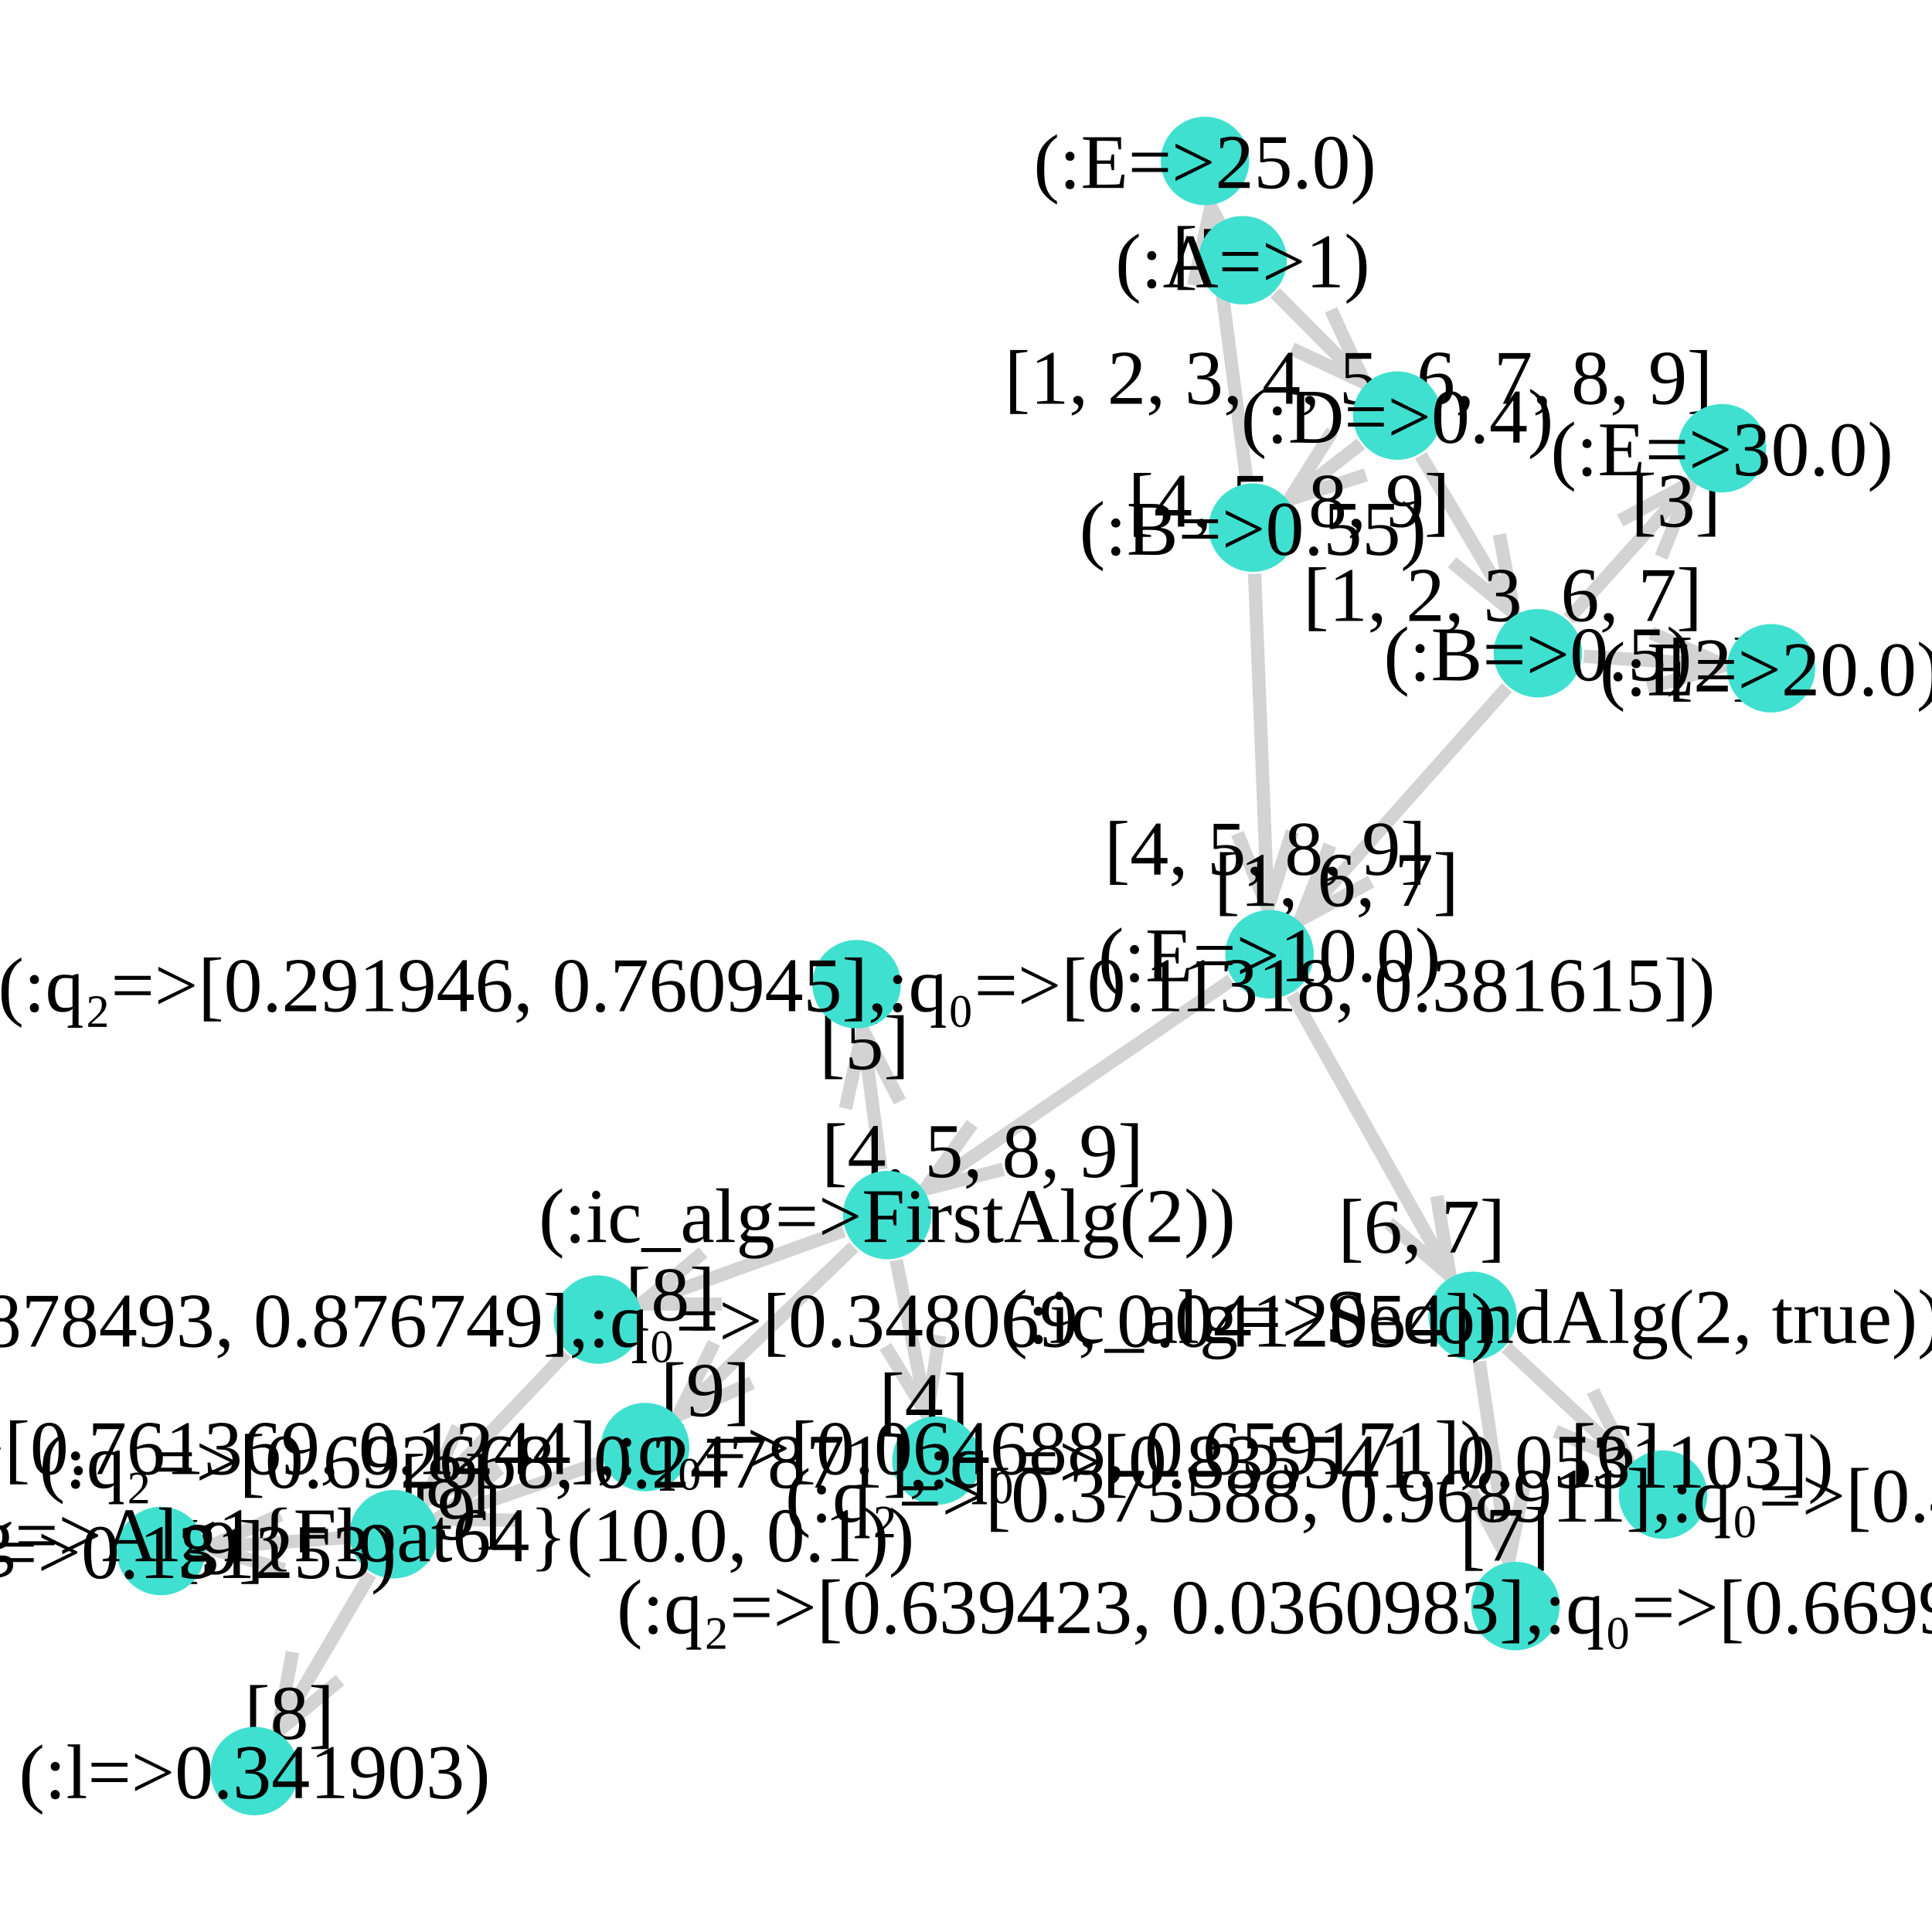
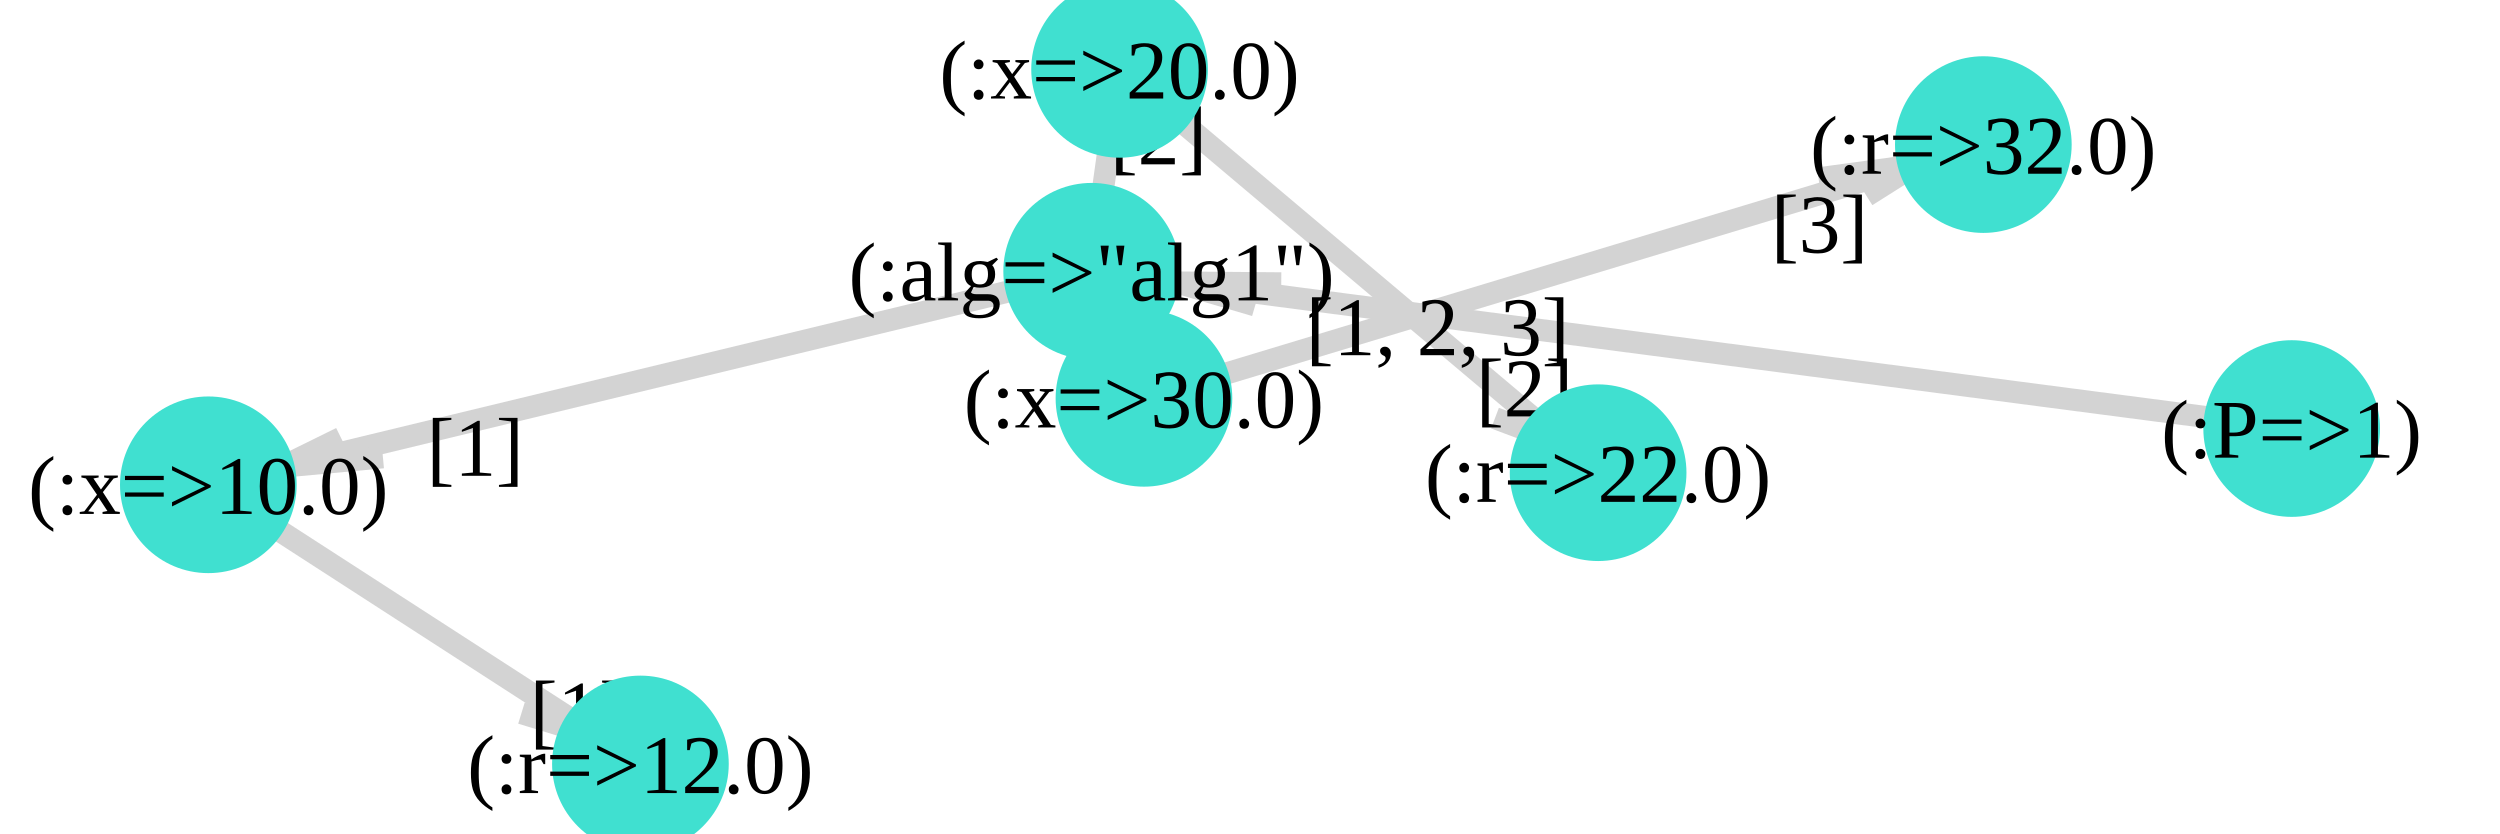
- <svg xmlns="http://www.w3.org/2000/svg" version="1.2" width="100mm" height="100mm" viewBox="0 0 100 100" stroke="none" fill="#000000" stroke-width="0.3" font-size="3.88">
+ <svg xmlns="http://www.w3.org/2000/svg" version="1.2" width="120mm" height="40mm" viewBox="0 0 120 40" stroke="none" fill="#000000" stroke-width="0.3" font-size="3.88">
  <defs>
    <marker id="arrow" markerWidth="15" markerHeight="7" refX="5" refY="3.5" orient="auto" markerUnits="strokeWidth">
      <path d="M0,0 L15,3.5 L0,7 z" stroke="context-stroke" fill="context-stroke" />
    </marker>
  </defs>
-   <g stroke-width="0.69" fill="#000000" fill-opacity="0.000" stroke="#D3D3D3" id="img-2b27dd52-1">
-     <g transform="translate(75.96,27.66)">
-       <path fill="none" d="M-2.42,-4.09 L 2.42 4.09" class="primitive" />
+   <g stroke-width="1.06" fill="#000000" fill-opacity="0.000" stroke="#D3D3D3" id="img-9f0737b3-1">
+     <g transform="translate(81.2,16.79)">
+       <path fill="none" d="M24.69,3.23 L -24.69 -3.23" class="primitive" />
    </g>
-     <g transform="translate(68.59,24.41)">
-       <path fill="none" d="M1.85,-1.44 L -1.85 1.44" class="primitive" />
+     <g transform="translate(31.2,18.15)">
+       <path fill="none" d="M17.62,-4.26 L -17.62 4.26" class="primitive" />
    </g>
-     <g transform="translate(72.65,41.6)">
-       <path fill="none" d="M5.35,-6.01 L -5.35 6.01" class="primitive" />
+     <g transform="translate(53.07,8.18)">
+       <path fill="none" d="M-0.47,3.37 L 0.47 -3.37" class="primitive" />
    </g>
-     <g transform="translate(85.63,34.2)">
-       <path fill="none" d="M-3.65,-0.23 L 3.65 0.23" class="primitive" />
+     <g transform="translate(53.65,16.07)">
+       <path fill="none" d="M-0.66,-1.59 L 0.66 1.59" class="primitive" />
    </g>
-     <g transform="translate(84.36,28.5)">
-       <path fill="none" d="M-3.17,3.53 L 3.17 -3.53" class="primitive" />
+     <g transform="translate(20.37,29.97)">
+       <path fill="none" d="M-8.34,-5.39 L 8.34 5.39" class="primitive" />
    </g>
-     <g transform="translate(68.32,17.49)">
-       <path fill="none" d="M-2.32,-2.33 L 2.32 2.33" class="primitive" />
+     <g transform="translate(65.22,13.01)">
+       <path fill="none" d="M-9.86,-8.31 L 9.86 8.31" class="primitive" />
    </g>
-     <g transform="translate(55.81,56.14)">
-       <path fill="none" d="M7.92,-5.41 L -7.92 5.41" class="primitive" />
-     </g>
-     <g transform="translate(70.96,58.75)">
-       <path fill="none" d="M-4.08,-7.27 L 4.08 7.27" class="primitive" />
-     </g>
-     <g transform="translate(65.28,38.35)">
-       <path fill="none" d="M-0.34,-8.65 L 0.34 8.65" class="primitive" />
-     </g>
-     <g transform="translate(63.61,17.82)">
-       <path fill="none" d="M0.93,7.12 L -0.93 -7.12" class="primitive" />
-     </g>
-     <g transform="translate(47.19,69.24)">
-       <path fill="none" d="M-0.8,-4.01 L 0.8 4.01" class="primitive" />
-     </g>
-     <g transform="translate(45.13,56.92)">
-       <path fill="none" d="M0.47,3.61 L -0.47 -3.61" class="primitive" />
-     </g>
-     <g transform="translate(38.43,65.59)">
-       <path fill="none" d="M5.24,-1.89 L -5.24 1.89" class="primitive" />
-     </g>
-     <g transform="translate(39.65,68.89)">
-       <path fill="none" d="M4.54,-4.35 L -4.54 4.35" class="primitive" />
-     </g>
-     <g transform="translate(81.15,72.73)">
-       <path fill="none" d="M-3.19,-2.99 L 3.19 2.99" class="primitive" />
-     </g>
-     <g transform="translate(77.33,75.62)">
-       <path fill="none" d="M-0.76,-5.15 L 0.76 5.15" class="primitive" />
-     </g>
-     <g transform="translate(16.78,85.54)">
-       <path fill="none" d="M2.39,-4.07 L -2.39 4.07" class="primitive" />
-     </g>
-     <g transform="translate(14.36,79.84)">
-       <path fill="none" d="M3.64,-0.26 L -3.64 0.26" class="primitive" />
-     </g>
-     <g transform="translate(25.67,73.85)">
-       <path fill="none" d="M3.63,-3.82 L -3.63 3.82" class="primitive" />
-     </g>
-     <g transform="translate(26.89,77.15)">
-       <path fill="none" d="M4.24,-1.47 L -4.24 1.47" class="primitive" />
+     <g transform="translate(75.06,13.03)">
+       <path fill="none" d="M-16.87,5.1 L 16.87 -5.1" class="primitive" />
    </g>
  </g>
-   <g stroke-width="0.69" stroke="#D3D3D3" id="img-2b27dd52-2">
-     <g transform="translate(77.05,29.51)">
-       <path fill="none" d="M0.56,-1.85 L 1.33 2.25 -1.89 -0.4" class="primitive" />
+   <g stroke-width="1.06" stroke="#D3D3D3" id="img-9f0737b3-2">
+     <g transform="translate(59.42,13.94)">
+       <path fill="none" d="M0.83,0.72 L -2.92 -0.38 2.08 -0.34" class="primitive" />
    </g>
-     <g transform="translate(68.8,24.25)">
-       <path fill="none" d="M1.9,0.33 L -2.06 1.6 0.16 -1.93" class="primitive" />
+     <g transform="translate(16.11,21.79)">
+       <path fill="none" d="M2.27,0.16 L -2.54 0.61 0.26 -0.77" class="primitive" />
    </g>
-     <g transform="translate(69.04,45.66)">
-       <path fill="none" d="M1.93,-0.03 L -1.74 1.95 -0.2 -1.92" class="primitive" />
+     <g transform="translate(53.39,5.85)">
+       <path fill="none" d="M-1.78,0.5 L 0.14 -1.04 1.64 0.55" class="primitive" />
    </g>
-     <g transform="translate(86.68,34.27)">
-       <path fill="none" d="M-1.21,-1.51 L 2.6 0.17 -1.39 1.34" class="primitive" />
+     <g transform="translate(53.88,16.63)">
+       <path fill="none" d="M1.48,-0.59 L 0.43 1.03 -1.91 -0.44" class="primitive" />
    </g>
-     <g transform="translate(85.79,26.92)">
-       <path fill="none" d="M-1.93,0.02 L 1.74 -1.94 0.19 1.92" class="primitive" />
+     <g transform="translate(27.27,34.43)">
+       <path fill="none" d="M0.8,-0.73 L 1.44 0.93 -2.24 -0.2" class="primitive" />
    </g>
-     <g transform="translate(68.8,17.97)">
-       <path fill="none" d="M0.09,-1.93 L 1.84 1.85 -1.93 0.08" class="primitive" />
+     <g transform="translate(73.93,20.35)">
+       <path fill="none" d="M1.01,-0.7 L 1.15 0.97 -2.17 -0.28" class="primitive" />
    </g>
-     <g transform="translate(50.05,60.08)">
-       <path fill="none" d="M1.88,0.44 L -2.16 1.47 0.27 -1.91" class="primitive" />
-     </g>
-     <g transform="translate(73.77,63.75)">
-       <path fill="none" d="M0.6,-1.84 L 1.28 2.28 -1.88 -0.44" class="primitive" />
-     </g>
-     <g transform="translate(65.52,44.39)">
-       <path fill="none" d="M1.37,-1.36 L 0.1 2.61 -1.47 -1.25" class="primitive" />
-     </g>
-     <g transform="translate(63.02,13.29)">
-       <path fill="none" d="M-1.24,1.48 L -0.34 -2.59 1.58 1.11" class="primitive" />
-     </g>
-     <g transform="translate(47.48,70.69)">
-       <path fill="none" d="M1.14,-1.56 L 0.51 2.56 -1.65 -1" class="primitive" />
-     </g>
-     <g transform="translate(45,55.9)">
-       <path fill="none" d="M-1.24,1.48 L -0.34 -2.59 1.58 1.11" class="primitive" />
-     </g>
-     <g transform="translate(35.65,66.6)">
-       <path fill="none" d="M1.71,0.9 L -2.46 0.89 0.74 -1.78" class="primitive" />
-     </g>
-     <g transform="translate(37,71.44)">
-       <path fill="none" d="M1.93,0.13 L -1.89 1.81 -0.04 -1.93" class="primitive" />
-     </g>
-     <g transform="translate(82.43,73.93)">
-       <path fill="none" d="M0.02,-1.93 L 1.9 1.79 -1.93 0.15" class="primitive" />
-     </g>
-     <g transform="translate(77.71,78.19)">
-       <path fill="none" d="M1.22,-1.5 L 0.38 2.58 -1.6 -1.08" class="primitive" />
-     </g>
-     <g transform="translate(15.71,87.36)">
-       <path fill="none" d="M1.89,-0.4 L -1.32 2.25 -0.57 -1.85" class="primitive" />
-     </g>
-     <g transform="translate(13.32,79.92)">
-       <path fill="none" d="M1.4,1.33 L -2.6 0.19 1.2 -1.52" class="primitive" />
-     </g>
-     <g transform="translate(23.83,75.78)">
-       <path fill="none" d="M1.93,0.04 L -1.8 1.89 -0.13 -1.93" class="primitive" />
-     </g>
-     <g transform="translate(25.11,77.77)">
-       <path fill="none" d="M1.7,0.92 L -2.47 0.86 0.77 -1.77" class="primitive" />
+     <g transform="translate(89.6,8.63)">
+       <path fill="none" d="M-2.31,-0.07 L 2.32 -0.7 -0.01 0.77" class="primitive" />
    </g>
  </g>
-   <g font-size="4" stroke="#000000" stroke-opacity="0.000" fill="#000000" id="img-2b27dd52-3">
-     <g transform="translate(77.78,30.74)">
+   <g font-size="4" stroke="#000000" stroke-opacity="0.000" fill="#000000" id="img-9f0737b3-3">
+     <g transform="translate(69.01,15.65)">
      <g class="primitive">
-         <text text-anchor="middle" dy="0.35em">[1, 2, 3, 6, 7]</text>
+         <text text-anchor="middle" dy="0.35em">[1, 2, 3]</text>
      </g>
    </g>
-     <g transform="translate(66.72,25.86)">
+     <g transform="translate(22.81,21.44)">
      <g class="primitive">
-         <text text-anchor="middle" dy="0.35em">[4, 5, 8, 9]</text>
+         <text text-anchor="middle" dy="0.35em">[1]</text>
      </g>
    </g>
-     <g transform="translate(69.18,45.49)">
-       <g class="primitive">
-         <text text-anchor="middle" dy="0.35em">[1, 6, 7]</text>
-       </g>
-     </g>
-     <g transform="translate(88.65,34.39)">
+     <g transform="translate(55.61,6.49)">
      <g class="primitive">
        <text text-anchor="middle" dy="0.35em">[2]</text>
      </g>
    </g>
-     <g transform="translate(86.75,25.85)">
+     <g transform="translate(56.49,18.33)">
      <g class="primitive">
        <text text-anchor="middle" dy="0.35em">[3]</text>
      </g>
    </g>
-     <g transform="translate(70.32,19.5)">
+     <g transform="translate(27.76,34.05)">
      <g class="primitive">
-         <text text-anchor="middle" dy="0.35em">[1, 2, 3, 4, 5, 6, 7, 8, 9]</text>
+         <text text-anchor="middle" dy="0.35em">[1]</text>
      </g>
    </g>
-     <g transform="translate(50.86,59.52)">
+     <g transform="translate(73.18,18.59)">
      <g class="primitive">
-         <text text-anchor="middle" dy="0.35em">[4, 5, 8, 9]</text>
+         <text text-anchor="middle" dy="0.35em">[2]</text>
      </g>
    </g>
-     <g transform="translate(73.59,63.43)">
+     <g transform="translate(87.34,10.72)">
      <g class="primitive">
-         <text text-anchor="middle" dy="0.35em">[6, 7]</text>
-       </g>
-     </g>
-     <g transform="translate(65.49,43.87)">
-       <g class="primitive">
-         <text text-anchor="middle" dy="0.35em">[4, 5, 8, 9]</text>
-       </g>
-     </g>
-     <g transform="translate(62.99,13.08)">
-       <g class="primitive">
-         <text text-anchor="middle" dy="0.35em">[5]</text>
-       </g>
-     </g>
-     <g transform="translate(47.83,72.42)">
-       <g class="primitive">
-         <text text-anchor="middle" dy="0.35em">[4]</text>
-       </g>
-     </g>
-     <g transform="translate(44.74,53.93)">
-       <g class="primitive">
-         <text text-anchor="middle" dy="0.35em">[5]</text>
-       </g>
-     </g>
-     <g transform="translate(34.69,66.94)">
-       <g class="primitive">
-         <text text-anchor="middle" dy="0.35em">[8]</text>
-       </g>
-     </g>
-     <g transform="translate(36.52,71.89)">
-       <g class="primitive">
-         <text text-anchor="middle" dy="0.35em">[9]</text>
-       </g>
-     </g>
-     <g transform="translate(83.61,75.04)">
-       <g class="primitive">
-         <text text-anchor="middle" dy="0.35em">[6]</text>
-       </g>
-     </g>
-     <g transform="translate(77.88,79.38)">
-       <g class="primitive">
-         <text text-anchor="middle" dy="0.35em">[7]</text>
-       </g>
-     </g>
-     <g transform="translate(14.98,88.6)">
-       <g class="primitive">
-         <text text-anchor="middle" dy="0.35em">[8]</text>
-       </g>
-     </g>
-     <g transform="translate(11.35,80.06)">
-       <g class="primitive">
-         <text text-anchor="middle" dy="0.35em">[9]</text>
-       </g>
-     </g>
-     <g transform="translate(23.03,76.63)">
-       <g class="primitive">
-         <text text-anchor="middle" dy="0.35em">[8]</text>
-       </g>
-     </g>
-     <g transform="translate(23.64,78.28)">
-       <g class="primitive">
-         <text text-anchor="middle" dy="0.35em">[9]</text>
+         <text text-anchor="middle" dy="0.35em">[3]</text>
      </g>
    </g>
  </g>
-   <g stroke-width="0" stroke="#000000" stroke-opacity="0.000" fill="#40E0D0" id="img-2b27dd52-4">
-     <g transform="translate(72.32,21.51)">
-       <circle cx="0" cy="0" r="2.29" class="primitive" />
+   <g stroke-width="0" stroke="#000000" stroke-opacity="0.000" fill="#40E0D0" id="img-9f0737b3-4">
+     <g transform="translate(110,20.57)">
+       <circle cx="0" cy="0" r="4.24" class="primitive" />
    </g>
-     <g transform="translate(79.6,33.81)">
-       <circle cx="0" cy="0" r="2.29" class="primitive" />
+     <g transform="translate(52.4,13.02)">
+       <circle cx="0" cy="0" r="4.24" class="primitive" />
    </g>
-     <g transform="translate(64.32,13.47)">
-       <circle cx="0" cy="0" r="2.29" class="primitive" />
+     <g transform="translate(10,23.27)">
+       <circle cx="0" cy="0" r="4.24" class="primitive" />
    </g>
-     <g transform="translate(65.71,49.39)">
-       <circle cx="0" cy="0" r="2.29" class="primitive" />
+     <g transform="translate(53.74,3.33)">
+       <circle cx="0" cy="0" r="4.24" class="primitive" />
    </g>
-     <g transform="translate(91.67,34.59)">
-       <circle cx="0" cy="0" r="2.29" class="primitive" />
+     <g transform="translate(54.91,19.12)">
+       <circle cx="0" cy="0" r="4.24" class="primitive" />
    </g>
-     <g transform="translate(89.13,23.2)">
-       <circle cx="0" cy="0" r="2.29" class="primitive" />
+     <g transform="translate(30.74,36.67)">
+       <circle cx="0" cy="0" r="4.24" class="primitive" />
    </g>
-     <g transform="translate(64.85,27.31)">
-       <circle cx="0" cy="0" r="2.29" class="primitive" />
+     <g transform="translate(76.71,22.69)">
+       <circle cx="0" cy="0" r="4.24" class="primitive" />
    </g>
-     <g transform="translate(62.37,8.33)">
-       <circle cx="0" cy="0" r="2.29" class="primitive" />
-     </g>
-     <g transform="translate(45.92,62.89)">
-       <circle cx="0" cy="0" r="2.29" class="primitive" />
-     </g>
-     <g transform="translate(48.47,75.6)">
-       <circle cx="0" cy="0" r="2.29" class="primitive" />
-     </g>
-     <g transform="translate(44.34,50.94)">
-       <circle cx="0" cy="0" r="2.29" class="primitive" />
-     </g>
-     <g transform="translate(76.22,68.11)">
-       <circle cx="0" cy="0" r="2.29" class="primitive" />
-     </g>
-     <g transform="translate(86.08,77.36)">
-       <circle cx="0" cy="0" r="2.29" class="primitive" />
-     </g>
-     <g transform="translate(78.44,83.13)">
-       <circle cx="0" cy="0" r="2.29" class="primitive" />
-     </g>
-     <g transform="translate(20.38,79.41)">
-       <circle cx="0" cy="0" r="2.29" class="primitive" />
-     </g>
-     <g transform="translate(13.18,91.67)">
-       <circle cx="0" cy="0" r="2.29" class="primitive" />
-     </g>
-     <g transform="translate(30.95,68.3)">
-       <circle cx="0" cy="0" r="2.29" class="primitive" />
-     </g>
-     <g transform="translate(8.33,80.28)">
-       <circle cx="0" cy="0" r="2.29" class="primitive" />
-     </g>
-     <g transform="translate(33.39,74.9)">
-       <circle cx="0" cy="0" r="2.29" class="primitive" />
+     <g transform="translate(95.2,6.94)">
+       <circle cx="0" cy="0" r="4.24" class="primitive" />
    </g>
  </g>
-   <g font-size="4" stroke="#000000" stroke-opacity="0.000" fill="#000000" id="img-2b27dd52-5">
-     <g transform="translate(72.32,21.51)">
+   <g font-size="4" stroke="#000000" stroke-opacity="0.000" fill="#000000" id="img-9f0737b3-5">
+     <g transform="translate(110,20.57)">
      <g class="primitive">
-         <text text-anchor="middle" dy="0.35em">(:D=&gt;0.4)</text>
+         <text text-anchor="middle" dy="0.35em">(:P=&gt;1)</text>
      </g>
    </g>
-     <g transform="translate(79.6,33.81)">
+     <g transform="translate(52.4,13.02)">
      <g class="primitive">
-         <text text-anchor="middle" dy="0.35em">(:B=&gt;0.5)</text>
+         <text text-anchor="middle" dy="0.35em">(:alg=&gt;"alg1")</text>
      </g>
    </g>
-     <g transform="translate(64.32,13.47)">
+     <g transform="translate(10,23.27)">
      <g class="primitive">
-         <text text-anchor="middle" dy="0.35em">(:A=&gt;1)</text>
+         <text text-anchor="middle" dy="0.35em">(:x=&gt;10.0)</text>
      </g>
    </g>
-     <g transform="translate(65.71,49.39)">
+     <g transform="translate(53.74,3.33)">
      <g class="primitive">
-         <text text-anchor="middle" dy="0.35em">(:E=&gt;10.0)</text>
+         <text text-anchor="middle" dy="0.35em">(:x=&gt;20.0)</text>
      </g>
    </g>
-     <g transform="translate(91.67,34.59)">
+     <g transform="translate(54.91,19.12)">
      <g class="primitive">
-         <text text-anchor="middle" dy="0.35em">(:E=&gt;20.0)</text>
+         <text text-anchor="middle" dy="0.35em">(:x=&gt;30.0)</text>
      </g>
    </g>
-     <g transform="translate(89.13,23.2)">
+     <g transform="translate(30.74,36.67)">
      <g class="primitive">
-         <text text-anchor="middle" dy="0.35em">(:E=&gt;30.0)</text>
+         <text text-anchor="middle" dy="0.35em">(:r=&gt;12.0)</text>
      </g>
    </g>
-     <g transform="translate(64.85,27.31)">
+     <g transform="translate(76.71,22.69)">
      <g class="primitive">
-         <text text-anchor="middle" dy="0.35em">(:B=&gt;0.55)</text>
+         <text text-anchor="middle" dy="0.35em">(:r=&gt;22.0)</text>
      </g>
    </g>
-     <g transform="translate(62.37,8.33)">
+     <g transform="translate(95.2,6.94)">
      <g class="primitive">
-         <text text-anchor="middle" dy="0.35em">(:E=&gt;25.0)</text>
-       </g>
-     </g>
-     <g transform="translate(45.92,62.89)">
-       <g class="primitive">
-         <text text-anchor="middle" dy="0.35em">(:ic_alg=&gt;FirstAlg(2))</text>
-       </g>
-     </g>
-     <g transform="translate(48.47,75.6)">
-       <g class="primitive">
-         <text text-anchor="middle" dy="0.35em">(:q₂=&gt;[0.692668, 0.247871],:q₀=&gt;[0.835541, 0.0531103])</text>
-       </g>
-     </g>
-     <g transform="translate(44.34,50.94)">
-       <g class="primitive">
-         <text text-anchor="middle" dy="0.35em">(:q₂=&gt;[0.291946, 0.760945],:q₀=&gt;[0.11318, 0.381615])</text>
-       </g>
-     </g>
-     <g transform="translate(76.22,68.11)">
-       <g class="primitive">
-         <text text-anchor="middle" dy="0.35em">(:ic_alg=&gt;SecondAlg(2, true))</text>
-       </g>
-     </g>
-     <g transform="translate(86.08,77.36)">
-       <g class="primitive">
-         <text text-anchor="middle" dy="0.35em">(:q₂=&gt;[0.375588, 0.968911],:q₀=&gt;[0.432617, 0.222666])</text>
-       </g>
-     </g>
-     <g transform="translate(78.44,83.13)">
-       <g class="primitive">
-         <text text-anchor="middle" dy="0.35em">(:q₂=&gt;[0.639423, 0.0360983],:q₀=&gt;[0.669903, 0.579489])</text>
-       </g>
-     </g>
-     <g transform="translate(20.38,79.41)">
-       <g class="primitive">
-         <text text-anchor="middle" dy="0.35em">(:alg=&gt;Alg1{Float64}(10.0, 0.1))</text>
-       </g>
-     </g>
-     <g transform="translate(13.18,91.67)">
-       <g class="primitive">
-         <text text-anchor="middle" dy="0.35em">(:l=&gt;0.341903)</text>
-       </g>
-     </g>
-     <g transform="translate(30.95,68.3)">
-       <g class="primitive">
-         <text text-anchor="middle" dy="0.35em">(:q₂=&gt;[0.878493, 0.876749],:q₀=&gt;[0.348069, 0.0412054])</text>
-       </g>
-     </g>
-     <g transform="translate(8.33,80.28)">
-       <g class="primitive">
-         <text text-anchor="middle" dy="0.35em">(:l=&gt;0.131253)</text>
-       </g>
-     </g>
-     <g transform="translate(33.39,74.9)">
-       <g class="primitive">
-         <text text-anchor="middle" dy="0.35em">(:q₂=&gt;[0.761369, 0.1244],:q₀=&gt;[0.064688, 0.659171])</text>
+         <text text-anchor="middle" dy="0.35em">(:r=&gt;32.0)</text>
      </g>
    </g>
  </g>
</svg>
